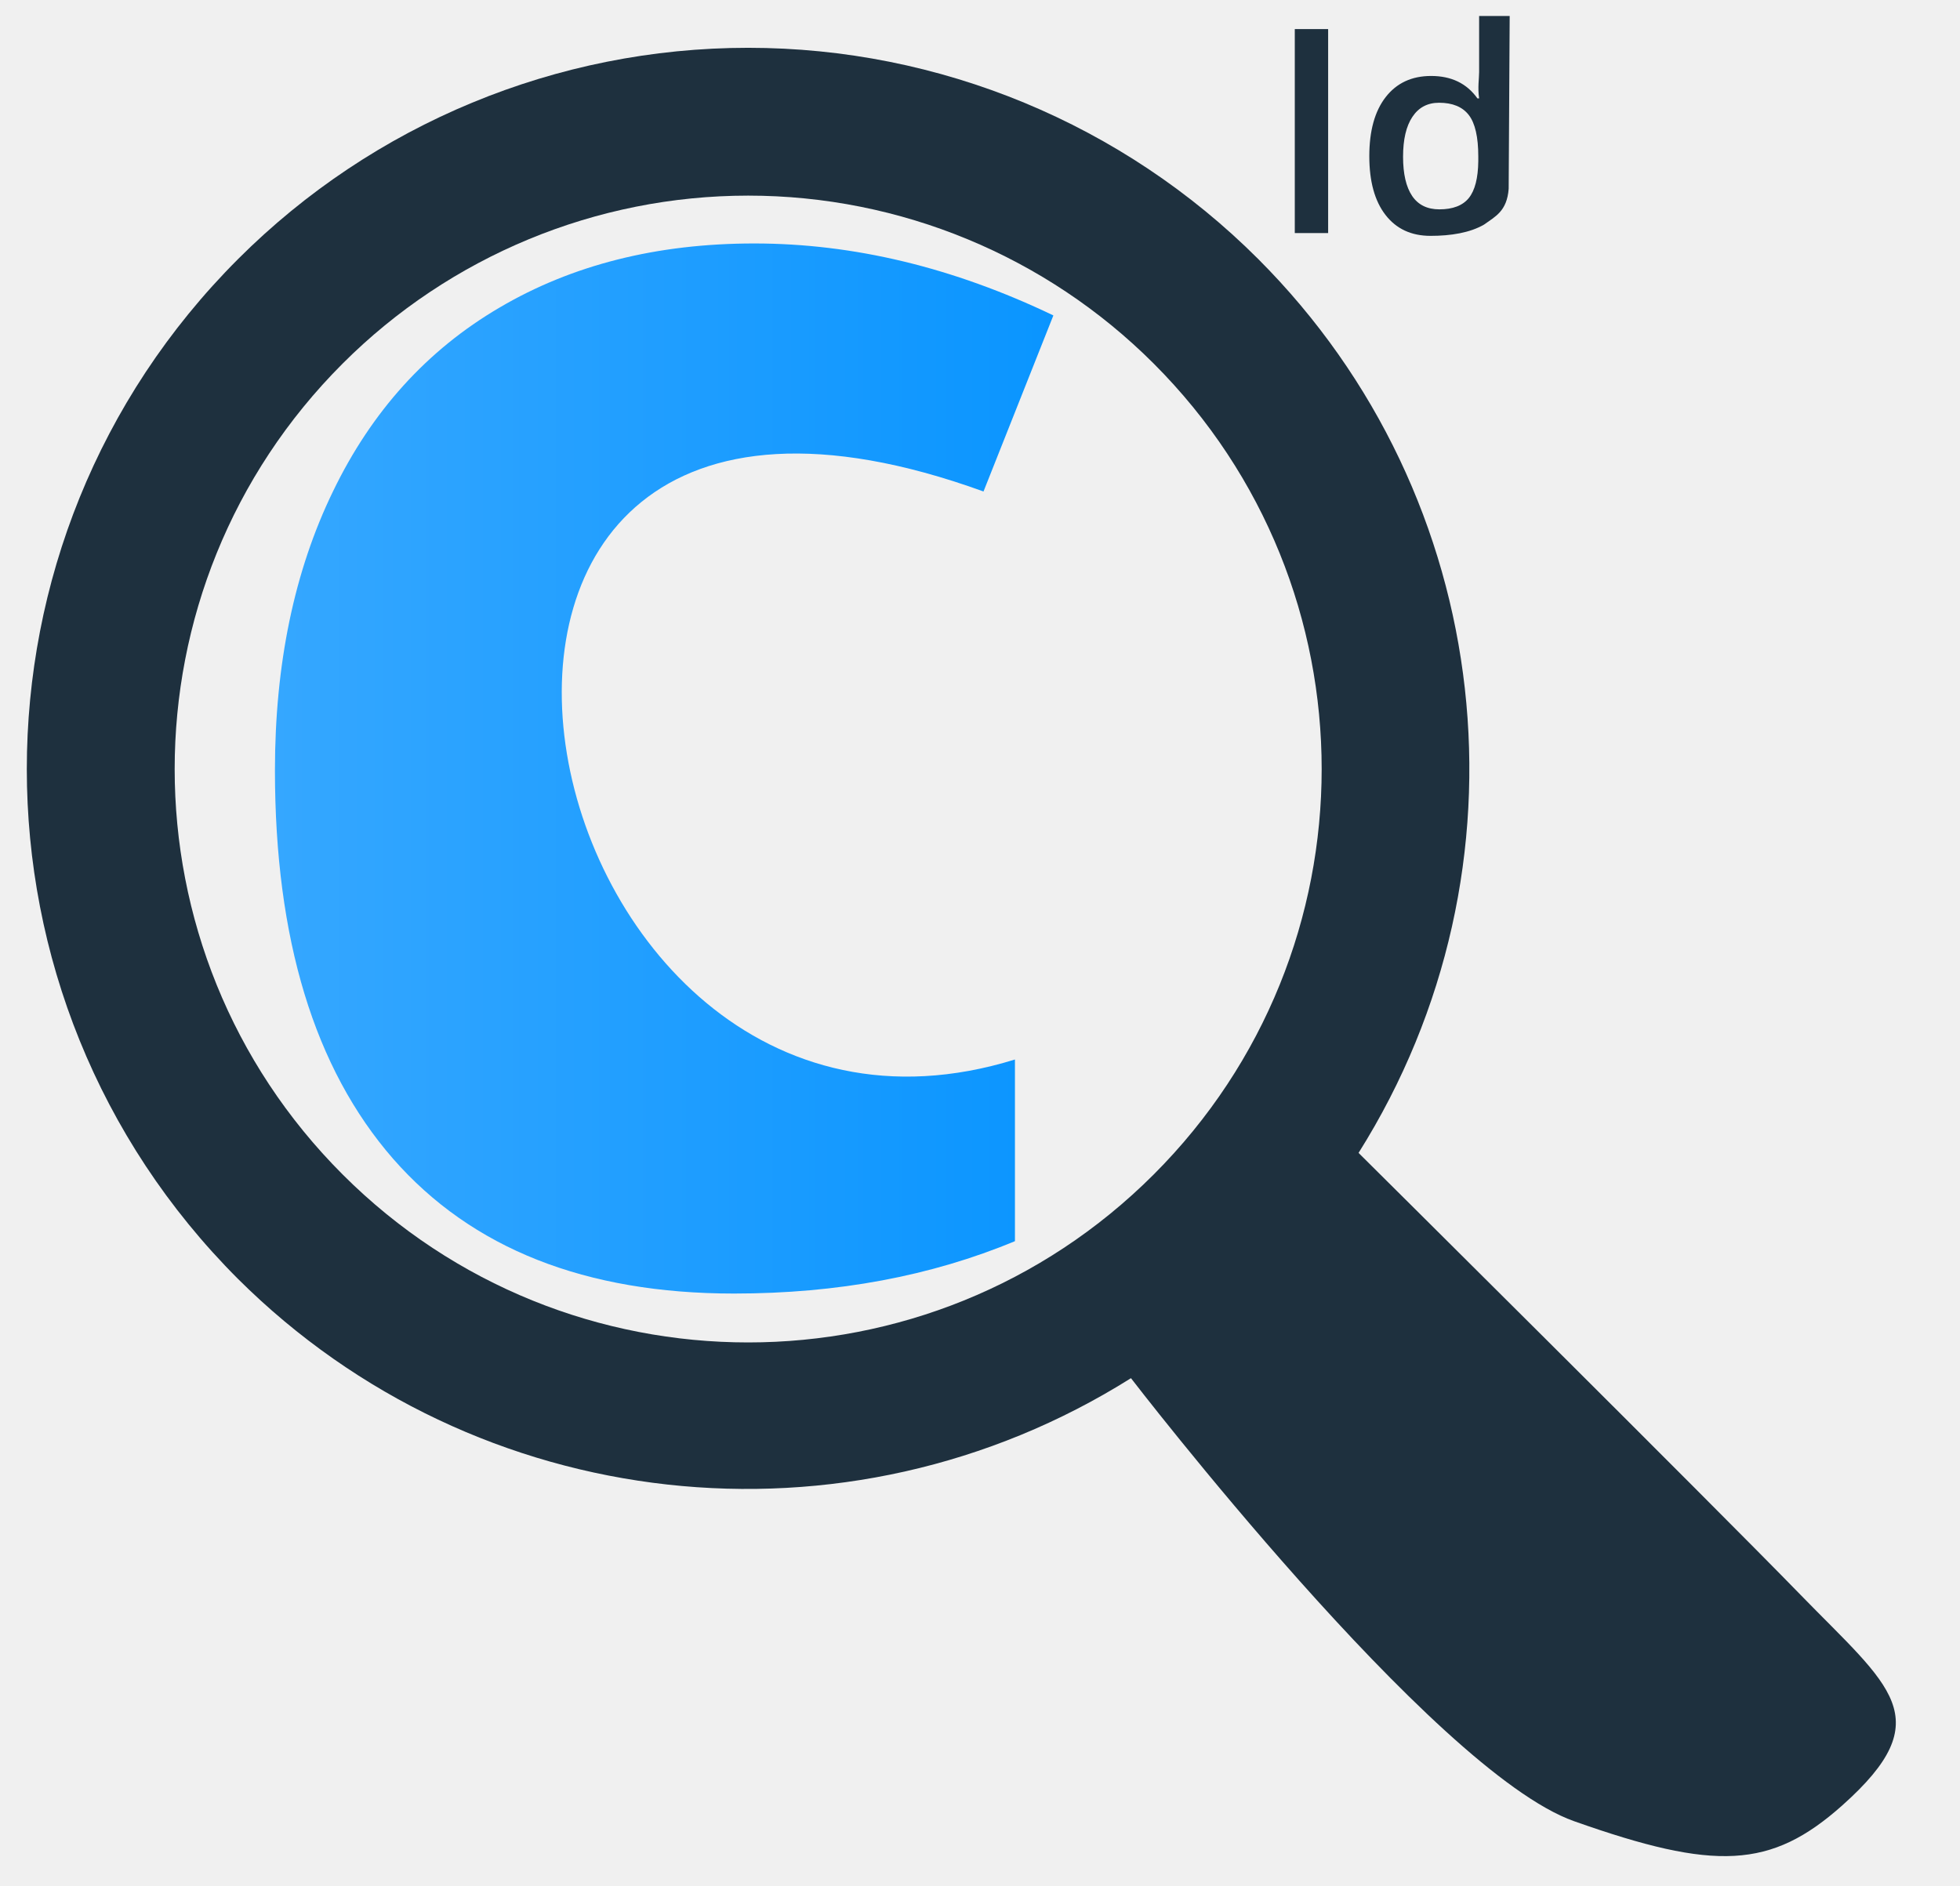
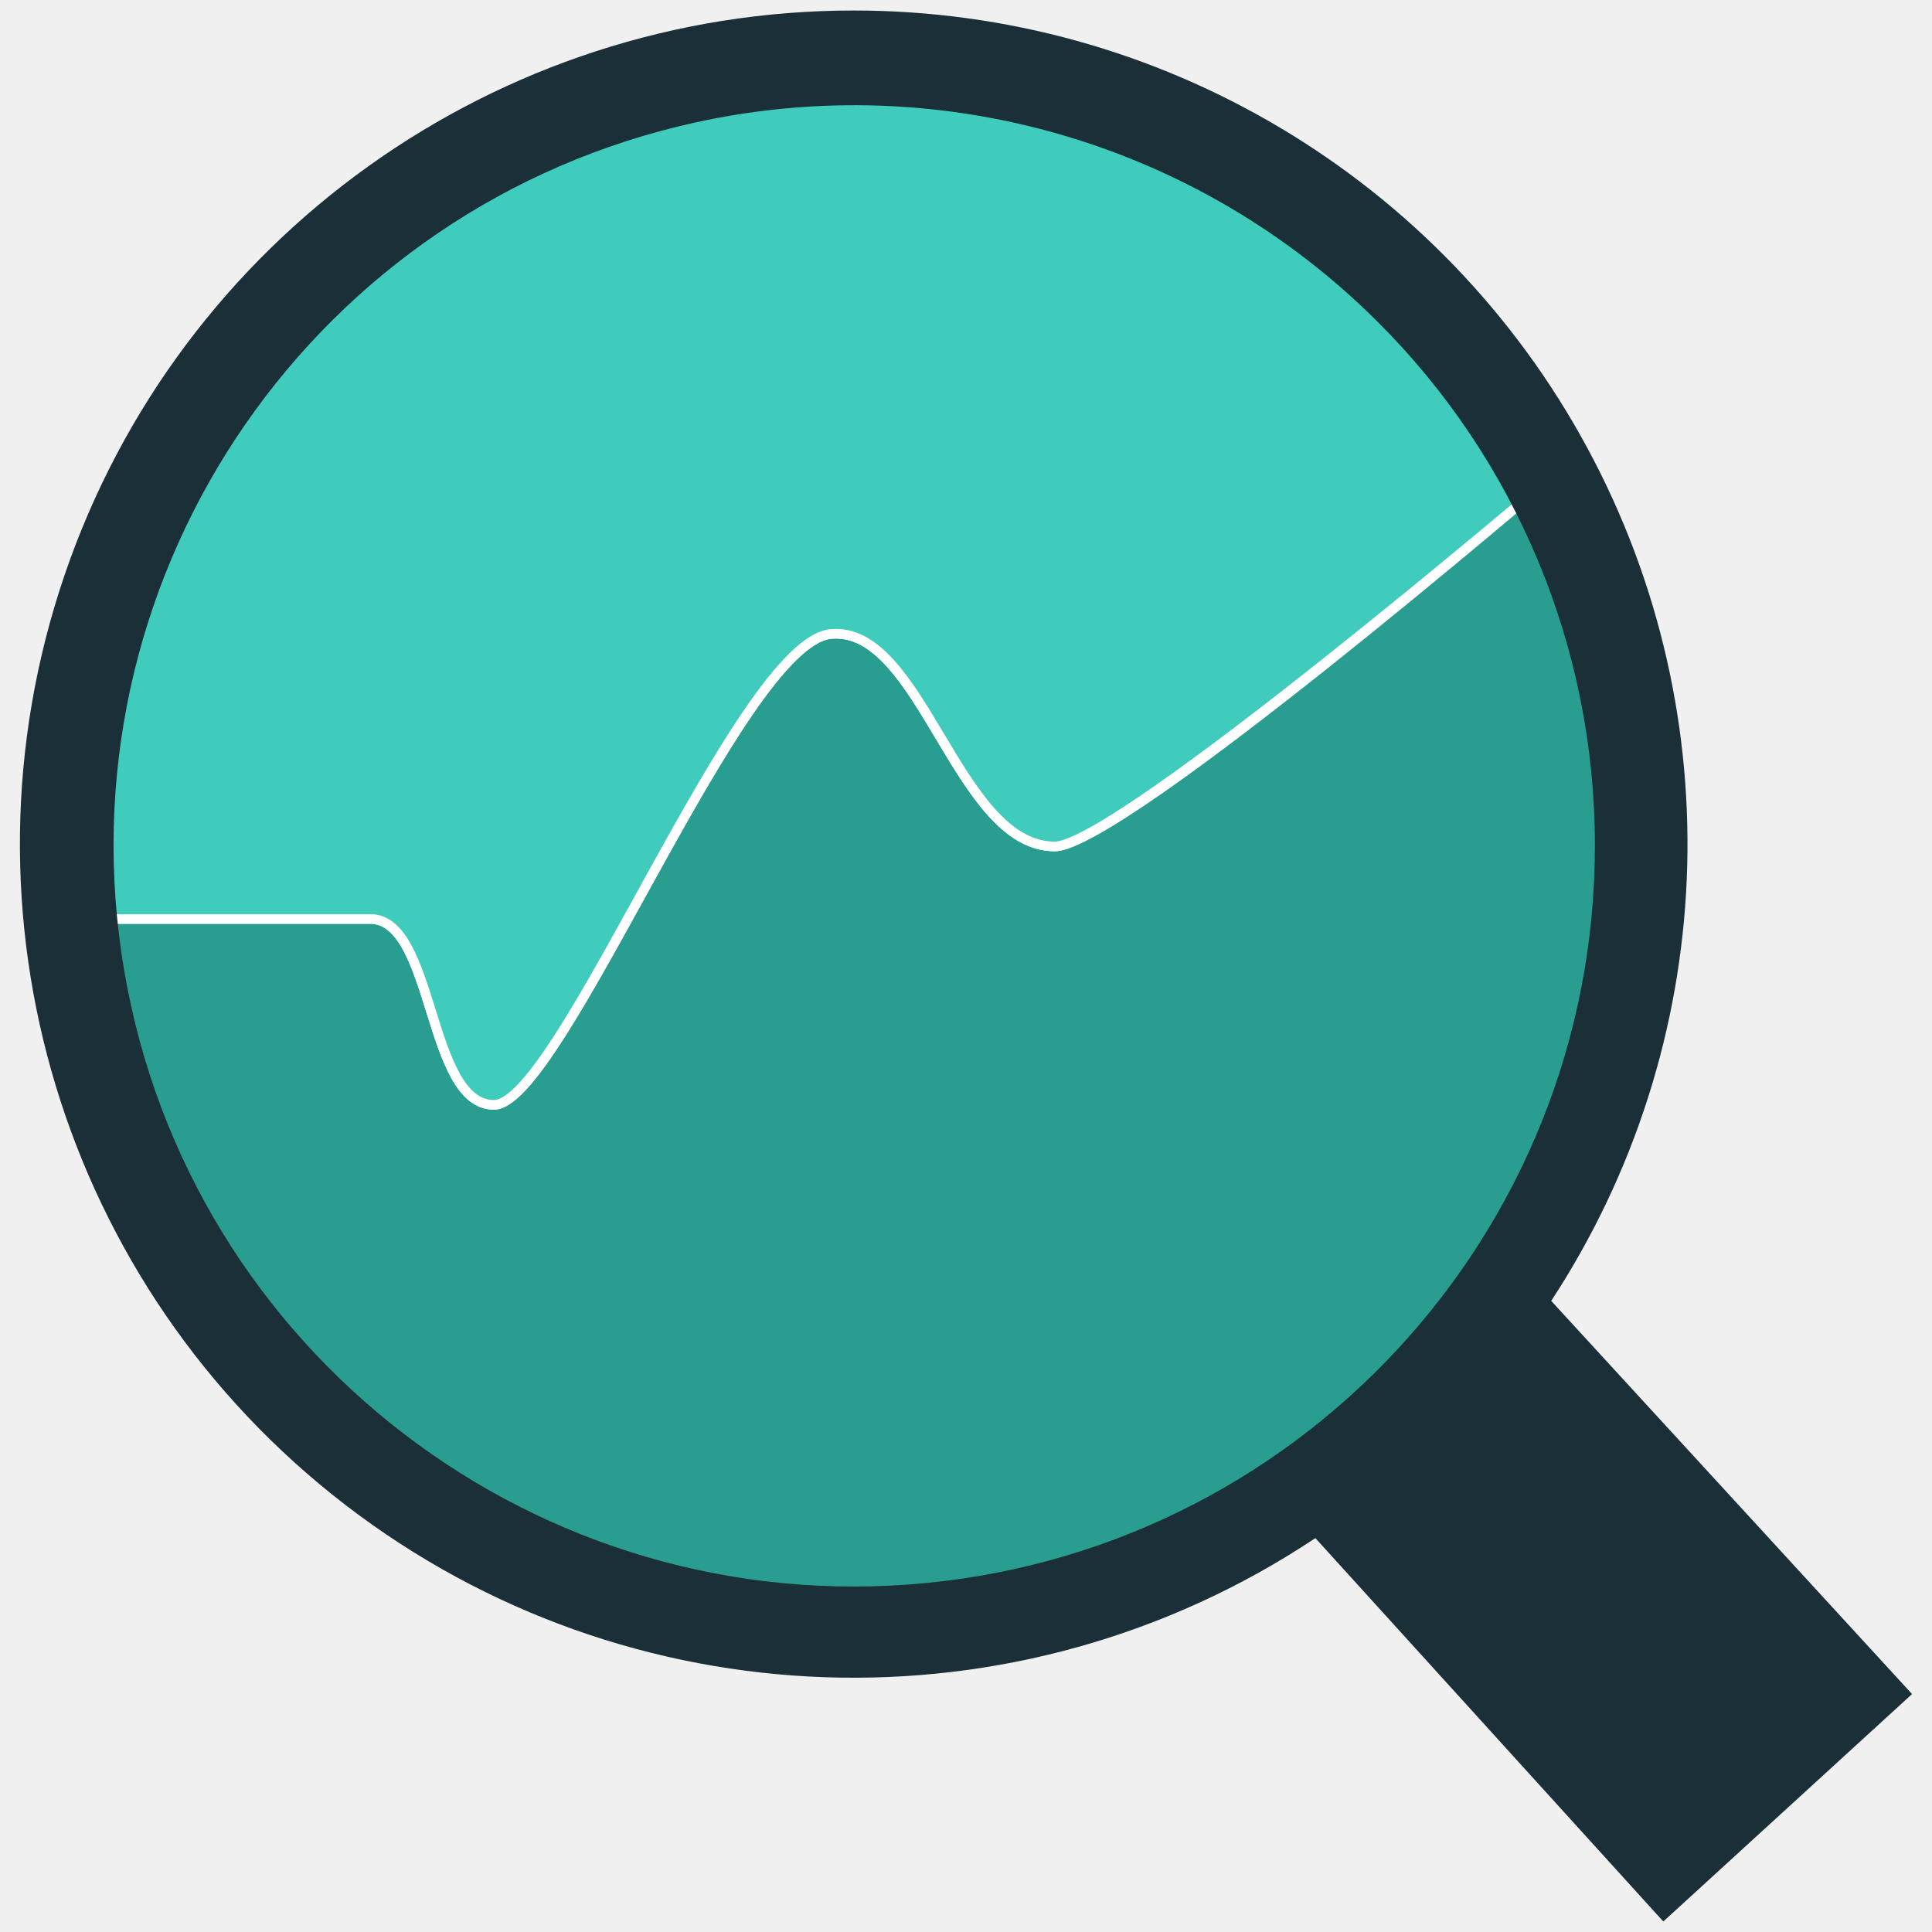
- <svg xmlns="http://www.w3.org/2000/svg" xmlns:xlink="http://www.w3.org/1999/xlink" id="Layer_1" data-name="Layer 1" viewBox="0 0 530 510" version="1.1" width="530" height="510">
-   <path id="path33461" style="fill:#1e303e;fill-opacity:1;stroke-width:3.144;stroke-linecap:round;stroke-linejoin:round;paint-order:stroke markers fill" d="m 202.311,12.928 c -51.733,-0.002 -101.348,20.548 -137.93,57.128 -76.175,76.175 -76.175,199.678 0,275.853 64.412,64.082 164.538,75.204 241.443,26.819 0,0 81.682,106.321 119.817,119.817 38.135,13.496 53.222,12.933 72.53,-4.277 26.525,-23.643 12.933,-32.034 -11.3,-56.953 C 462.637,406.396 367.366,311.805 367.366,311.805 415.835,234.762 404.575,134.438 340.234,70.056 303.654,33.477 254.042,12.928 202.311,12.928 Z m 0,39.978 c 41.13,2.73e-4 80.574,16.339 109.657,45.423 60.562,60.562 60.562,158.752 0,219.314 -60.562,60.562 -158.752,60.562 -219.314,0 -60.562,-60.562 -60.562,-158.752 0,-219.314 C 121.736,69.245 161.181,52.906 202.311,52.906 Z" />
-   <path d="m 274.45,286.544 v 49.128 c -22.675,9.448 -47.994,14.172 -75.96,14.172 -40.184,0 -70.921,-12.156 -92.21,-36.468 -21.289,-24.438 -31.933,-59.458 -31.933,-105.059 0,-28.721 5.228,-53.852 15.683,-75.393 10.455,-21.667 25.446,-38.232 44.971,-49.695 19.651,-11.589 42.641,-17.384 68.968,-17.384 26.831,0 53.789,6.487 80.872,19.462 L 265.947,132.925 C 88.786,68.682 138.865,328.584 274.45,286.544 Z" style="font-style:normal;font-weight:bold;font-size:99.273px;line-height:1.25;font-family:'Open Sans';-inkscape-font-specification:'Open Sans, Bold';fill:url(#linearGradient43351);fill-opacity:1;stroke-width:5.343" id="path28753" />
-   <g aria-label="Id" id="text9035" style="font-style:italic;font-size:33.282px;line-height:1.25;font-family:Baloo;-inkscape-font-specification:'Baloo Italic';fill:#1e303e;stroke-width:0.46" transform="matrix(2.321924,0,0,2.321924,-645.8959,6.475826)">
-     <path d="M 428.962,24.358 V 0.599 h 3.884 V 24.358 Z" style="font-style:normal;font-weight:600;font-family:'Open Sans';-inkscape-font-specification:'Open Sans, Semi-Bold'" id="path38763" />
-     <path d="m 444.774,24.683 c -2.243,0 -3.992,-0.813 -5.249,-2.438 -1.257,-1.625 -1.885,-3.906 -1.885,-6.842 0,-2.947 0.634,-5.238 1.901,-6.874 1.278,-1.647 3.044,-2.47 5.298,-2.47 2.362,0 4.16,0.872 5.395,2.616 h 0.195 c -0.184,-1.289 0,-2.308 0,-3.055 v -6.549 h 3.559 l -0.117,20.13 c -0.198,2.619 -1.567,3.227 -2.852,4.16 -1.649,0.965 -3.883,1.322 -6.245,1.322 z m 1.024,-3.088 c 1.571,0 2.714,-0.439 3.429,-1.316 0.715,-0.888 1.083,-2.324 1.105,-4.307 v -0.536 c 0,-2.264 -0.368,-3.873 -1.105,-4.827 -0.737,-0.953 -1.891,-1.43 -3.462,-1.43 -1.343,0 -2.378,0.547 -3.104,1.641 -0.726,1.083 -1.089,2.633 -1.089,4.648 0,1.993 0.352,3.516 1.056,4.567 0.704,1.04 1.761,1.56 3.169,1.56 z" style="font-style:normal;font-weight:600;font-family:'Open Sans';-inkscape-font-specification:'Open Sans, Semi-Bold'" id="path38765" />
+ <svg xmlns="http://www.w3.org/2000/svg" width="400" height="400" viewBox="0 0 105.833 105.833" version="1.1" id="svg5">
+   <defs id="defs2">
+     <style id="style844">.cls-1{fill-rule:evenodd;}</style>
+   </defs>
+   <g id="layer2" />
+   <g id="layer1">
+     <g id="g840">
+       <path style="fill:#299d8f;fill-opacity:0.996;stroke:#ffffff;stroke-width:0.529;stroke-linecap:butt;stroke-linejoin:miter;stroke-miterlimit:4;stroke-dasharray:none;stroke-opacity:1" d="M 6.28,61.123 4.008,50.341 H 20.287 c 3.533,0 3.111,10.181 6.771,10.181 3.659,0 13.454,-25.315 18.452,-25.793 4.997,-0.478 6.91,11.638 12.265,11.638 3.65,0 27.325,-20.324 27.325,-20.324 L 89.237,36.31 87.388,62.117 77.263,77.266 62.173,86.895 38.921,89.218 21.891,82.043 11.896,72.542 Z" id="path4406-0" />
+       <path style="fill:#3eccbb;fill-opacity:0.991;stroke:#ffffff;stroke-width:0.529;stroke-linecap:butt;stroke-linejoin:miter;stroke-miterlimit:4;stroke-dasharray:none;stroke-opacity:1" d="M 4.653,37.07 4.008,50.341 H 20.287 c 3.533,0 3.111,10.181 6.771,10.181 3.659,0 13.454,-25.315 18.452,-25.793 4.997,-0.478 6.91,11.638 12.265,11.638 3.48,0 27.325,-20.324 27.325,-20.324 L 79.336,17.473 66.658,7.088 46.761,2.163 30.2,5.443 18.015,13.02 10.722,22.778 Z" id="path4406" />
+       <path id="path850" style="fill:#1a2f38;fill-opacity:1;stroke:none;stroke-width:3.219;stroke-opacity:1" d="M 176.736,2.176 A 172.589,172.589 0 1 0 272.334,318.449 l 72.035,79.375 51.5,-47.09 -74.707,-81.402 A 172.589,172.589 0 0 0 176.736,2.176 Z M 144.076,25.334 A 153.341,153.341 0 0 1 285.145,66.551 152.826,152.826 0 0 1 330.207,174.99 153.341,153.341 0 1 1 144.076,25.334 Z" transform="scale(0.2645833)" />
+     </g>
  </g>
-   <defs id="defs4">
-     <linearGradient id="linearGradient43349">
-       <stop style="stop-color:#35a7ff;stop-opacity:1;" offset="0" id="stop43345" />
-       <stop style="stop-color:#0a95ff;stop-opacity:1" offset="1" id="stop43347" />
-     </linearGradient>
-     <style id="style2">.cls-1{fill-rule:evenodd;}</style>
-     <style id="style2-9">.cls-1{fill-rule:evenodd;}</style>
-     <style id="style1374">.cls-1{fill-rule:evenodd;}</style>
-     <style id="style21144">.cls-1{fill-rule:evenodd;}</style>
-     <linearGradient xlink:href="#linearGradient43349" id="linearGradient43351" x1="354.99" y1="61.412" x2="408.989" y2="61.412" gradientUnits="userSpaceOnUse" gradientTransform="matrix(3.898113,0,0,3.898113,-1309.445,-31.5449)" />
-   </defs>
-   <style type="text/css" id="style1015">.st0{fill-rule:evenodd;clip-rule:evenodd;}</style>
-   <style type="text/css" id="style11827">.st0{fill-rule:evenodd;clip-rule:evenodd;}</style>
</svg>
